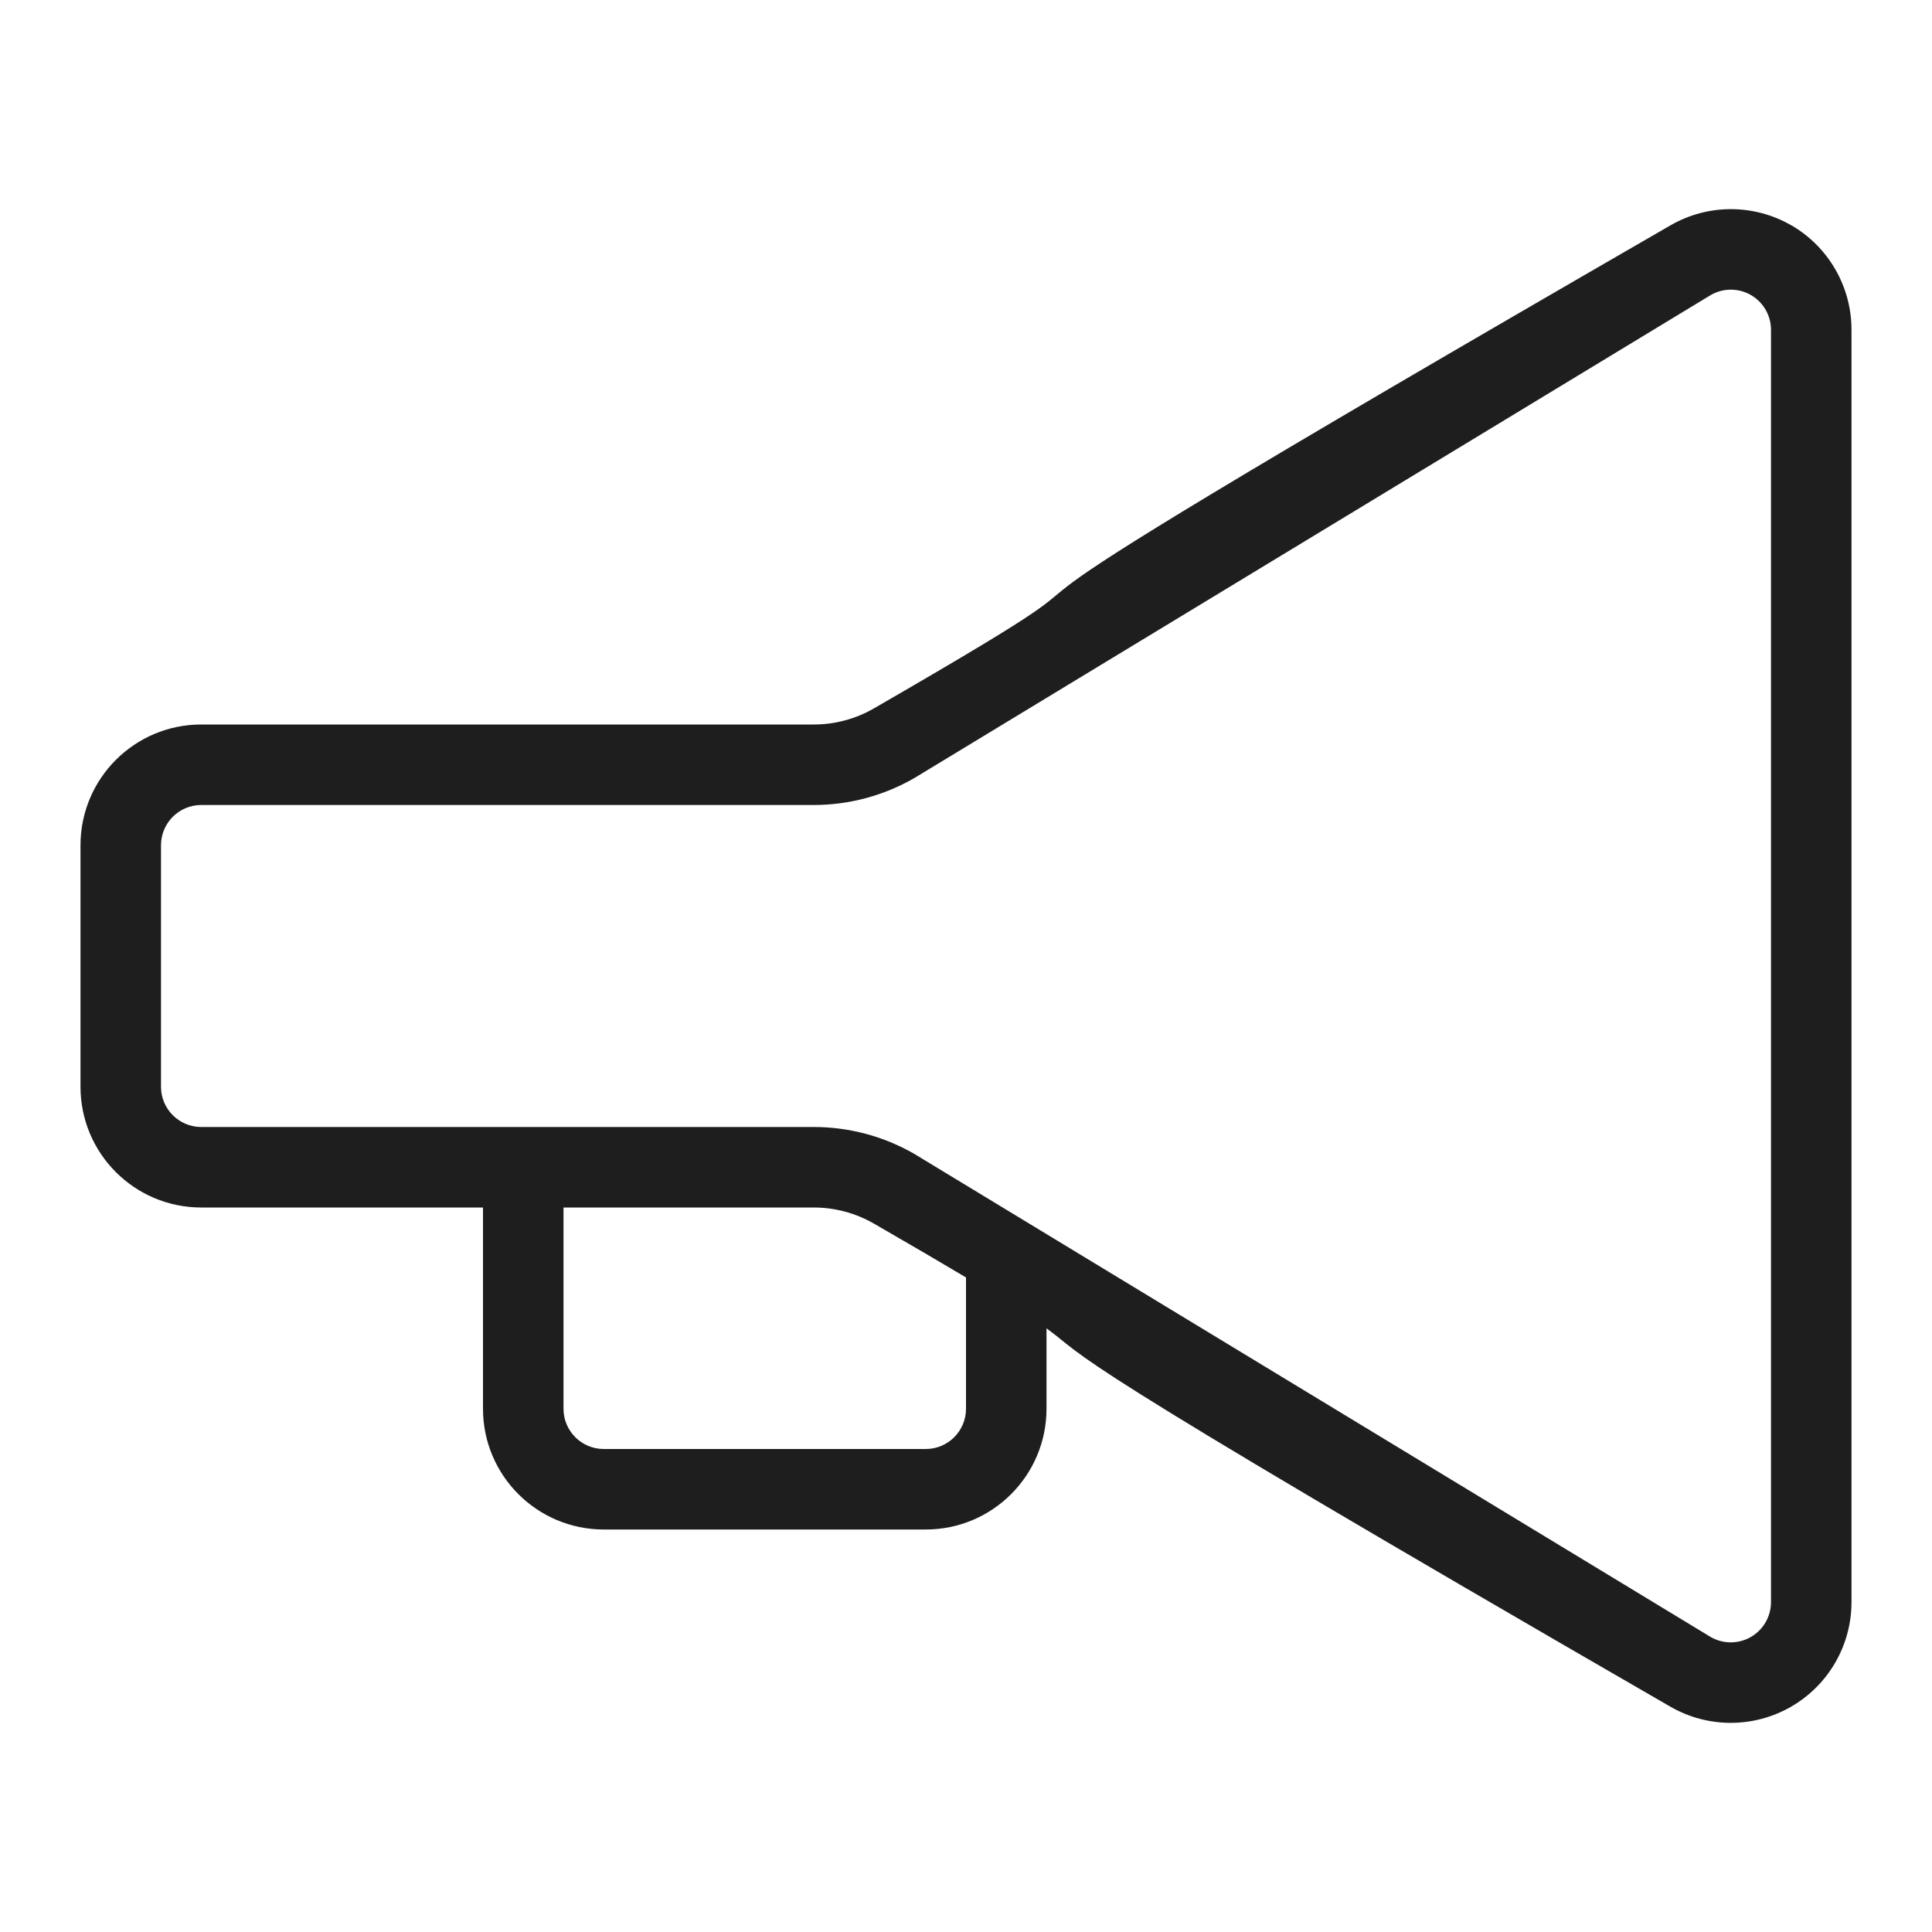
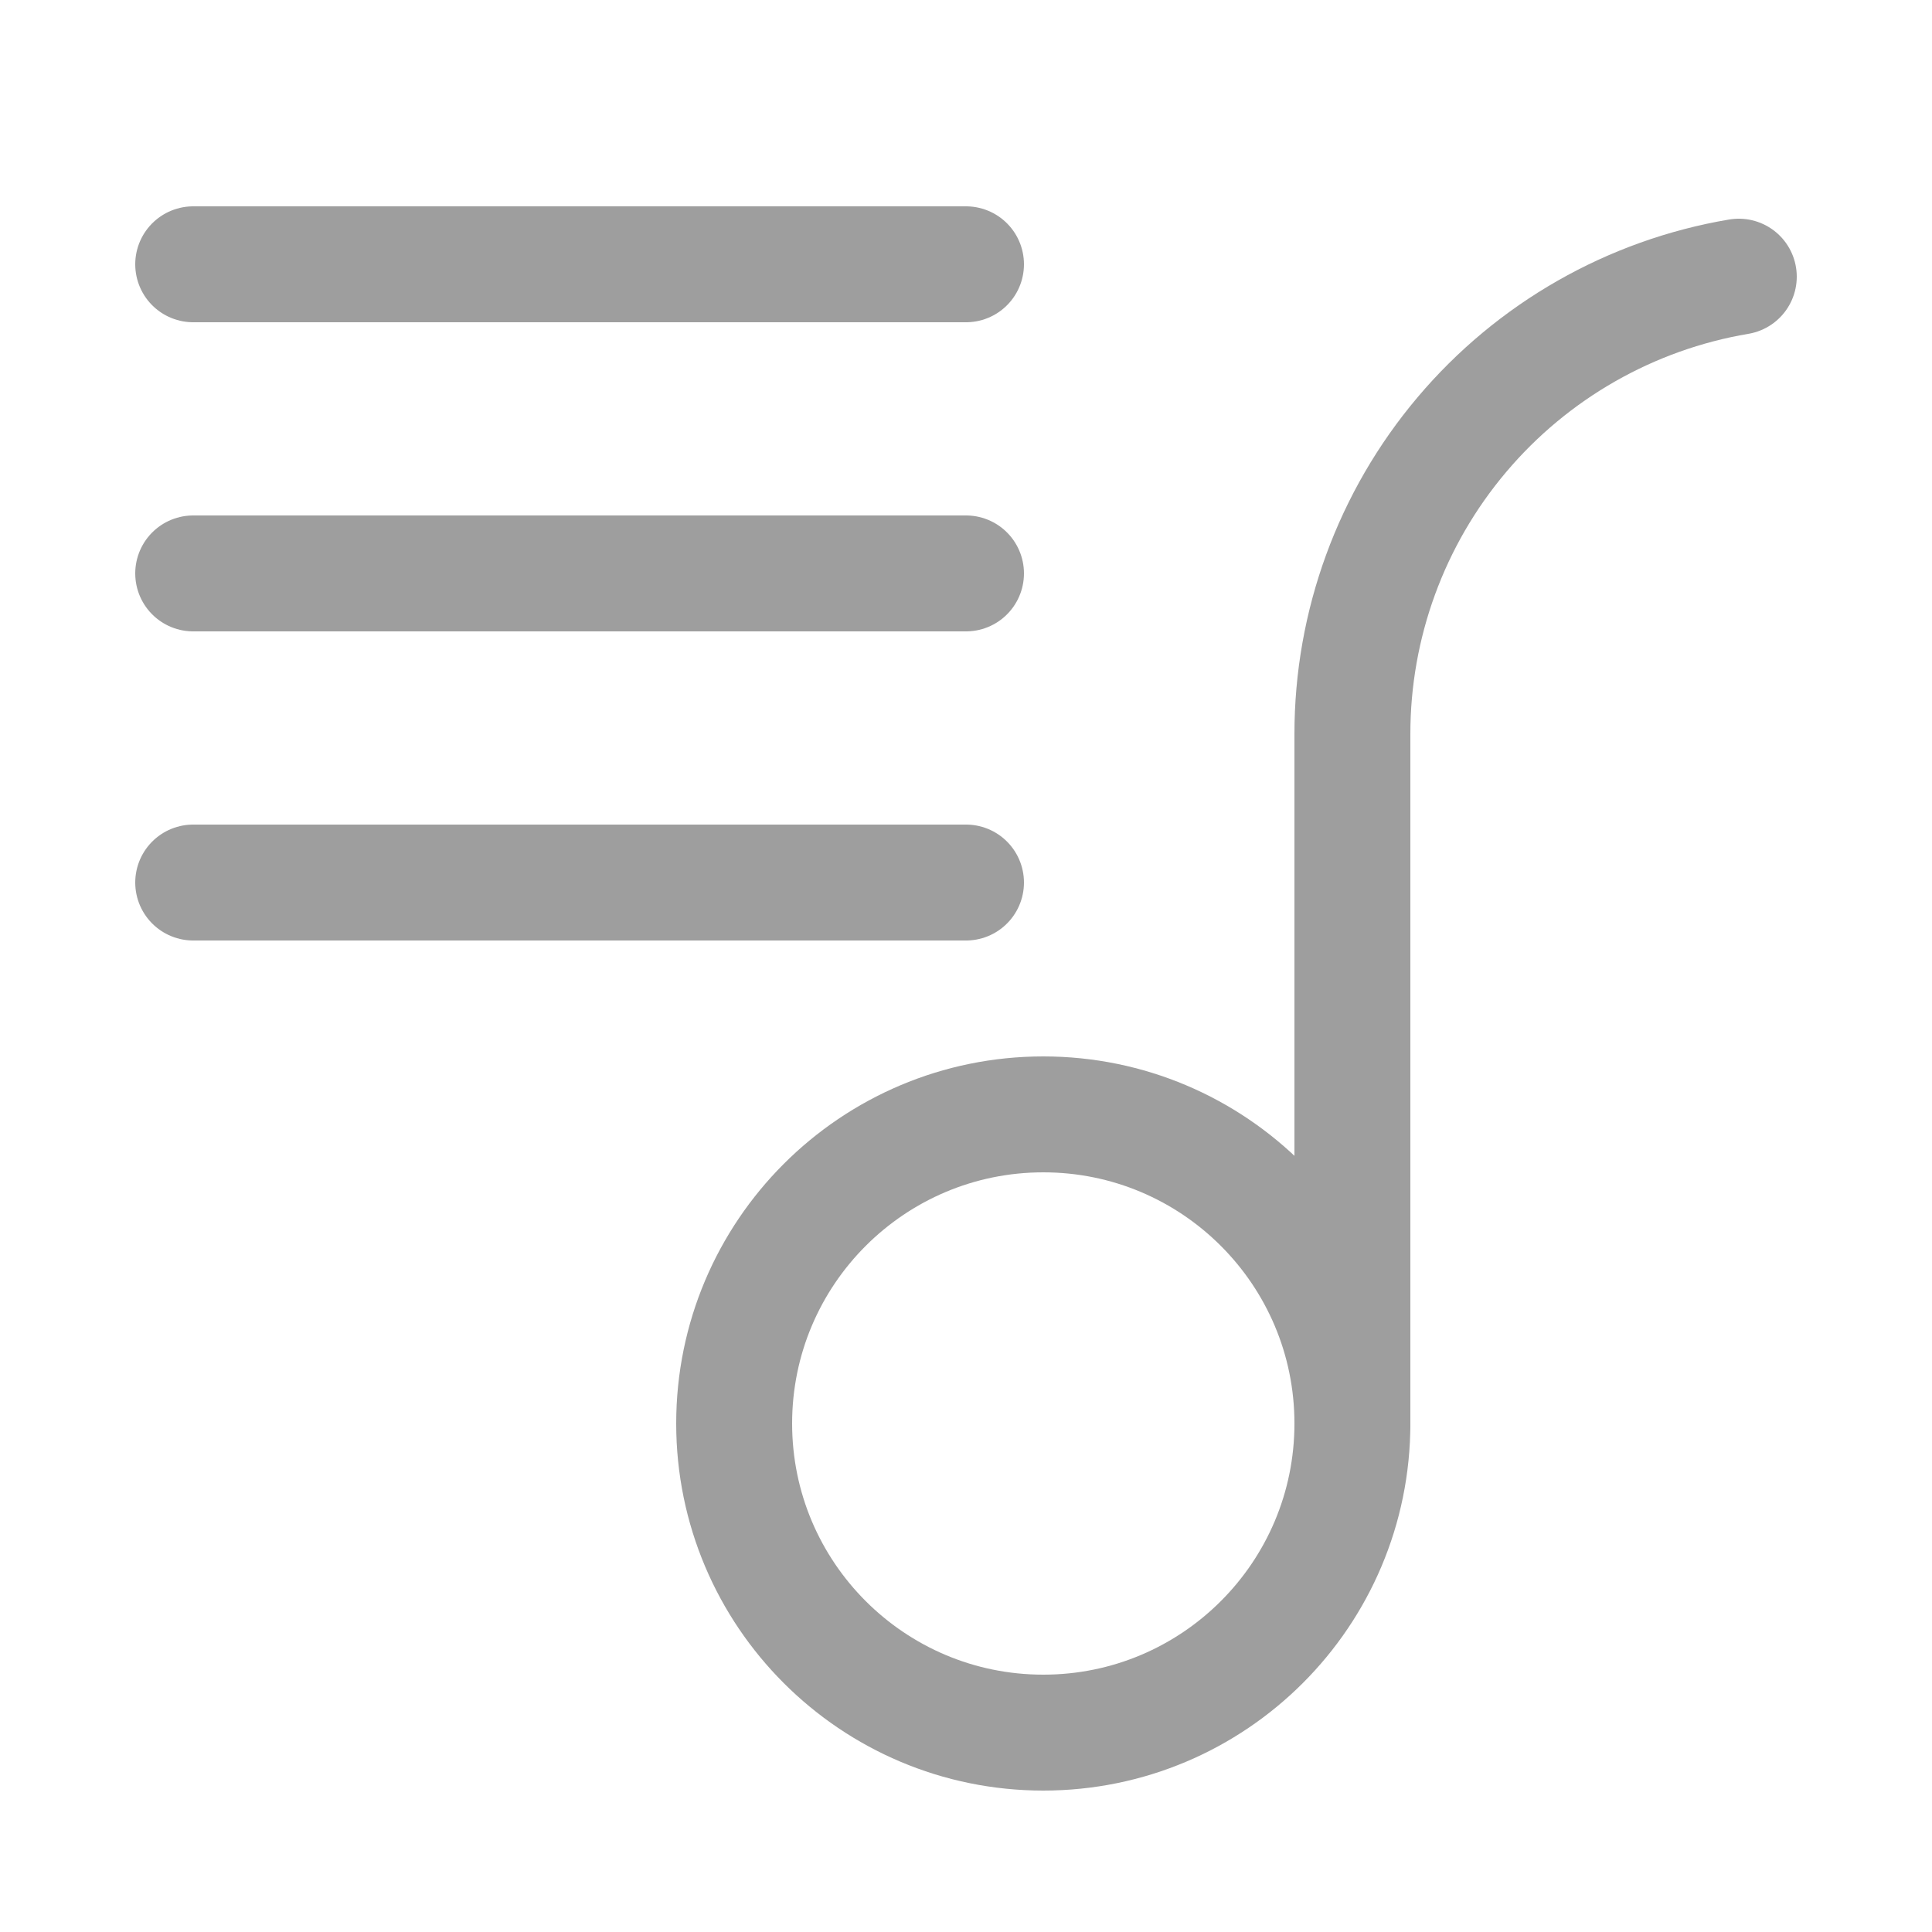
- <svg xmlns="http://www.w3.org/2000/svg" width="800px" height="800px" viewBox="0 0 24 24">
-   <path d="M22.25 2.798a1.5 1.5 0 0 0-1.5.002c-11.36 6.558-5.114 3.24-9.894 6a1.492 1.492 0 0 1-.749.2H2.5A1.5 1.5 0 0 0 1 10.5v3A1.5 1.5 0 0 0 2.5 15h7.607a1.499 1.499 0 0 1 .749.2c.484.279.853.495 1.144.669V17.5a.5.5 0 0 1-.5.5h-4a.5.5 0 0 1-.5-.5V15H6v2.5A1.5 1.5 0 0 0 7.5 19h4a1.5 1.5 0 0 0 1.5-1.5v-.999c.555.405-.034.206 7.75 4.7A1.5 1.5 0 0 0 23 19.904V4.097a1.5 1.5 0 0 0-.75-1.3zM22 19.904a.5.5 0 0 1-.75.431l-9.894-6.002a2.5 2.5 0 0 0-1.25-.333H2.5a.5.5 0 0 1-.5-.5v-3a.5.5 0 0 1 .5-.5h7.607a2.503 2.503 0 0 0 1.25-.334l9.893-6a.499.499 0 0 1 .75.431z" fill="#1E1E1E" />
-   <path fill="none" d="M0 0h24v24H0z" />
+ <svg xmlns="http://www.w3.org/2000/svg" width="800px" height="800px" viewBox="-0.5 0 25 25" fill="none" stroke="#9e9e9e">
+   <g id="SVGRepo_bgCarrier" stroke-width="0" />
+   <g id="SVGRepo_tracerCarrier" stroke-linecap="round" stroke-linejoin="round" />
+   <g id="SVGRepo_iconCarrier">
+     <path d="M13 22.42C15.209 22.42 17 20.629 17 18.42C17 16.211 15.209 14.42 13 14.42C10.791 14.42 9 16.211 9 18.42C9 20.629 10.791 22.42 13 22.42Z" stroke="#9e9e9e" stroke-width="1.5" stroke-linecap="round" stroke-linejoin="round" />
+     <path d="M17 18.41V9.5C16.999 8.081 17.501 6.708 18.416 5.625C19.331 4.541 20.601 3.816 22 3.58" stroke="#9e9e9e" stroke-width="1.5" stroke-linecap="round" stroke-linejoin="round" />
+     <path d="M2 7.42H12" stroke="#9e9e9e" stroke-width="1.5" stroke-linecap="round" stroke-linejoin="round" />
+     <path d="M2 11.42H12" stroke="#9e9e9e" stroke-width="1.5" stroke-linecap="round" stroke-linejoin="round" />
+     <path d="M2 3.42H12" stroke="#9e9e9e" stroke-width="1.5" stroke-linecap="round" stroke-linejoin="round" />
+   </g>
</svg>
